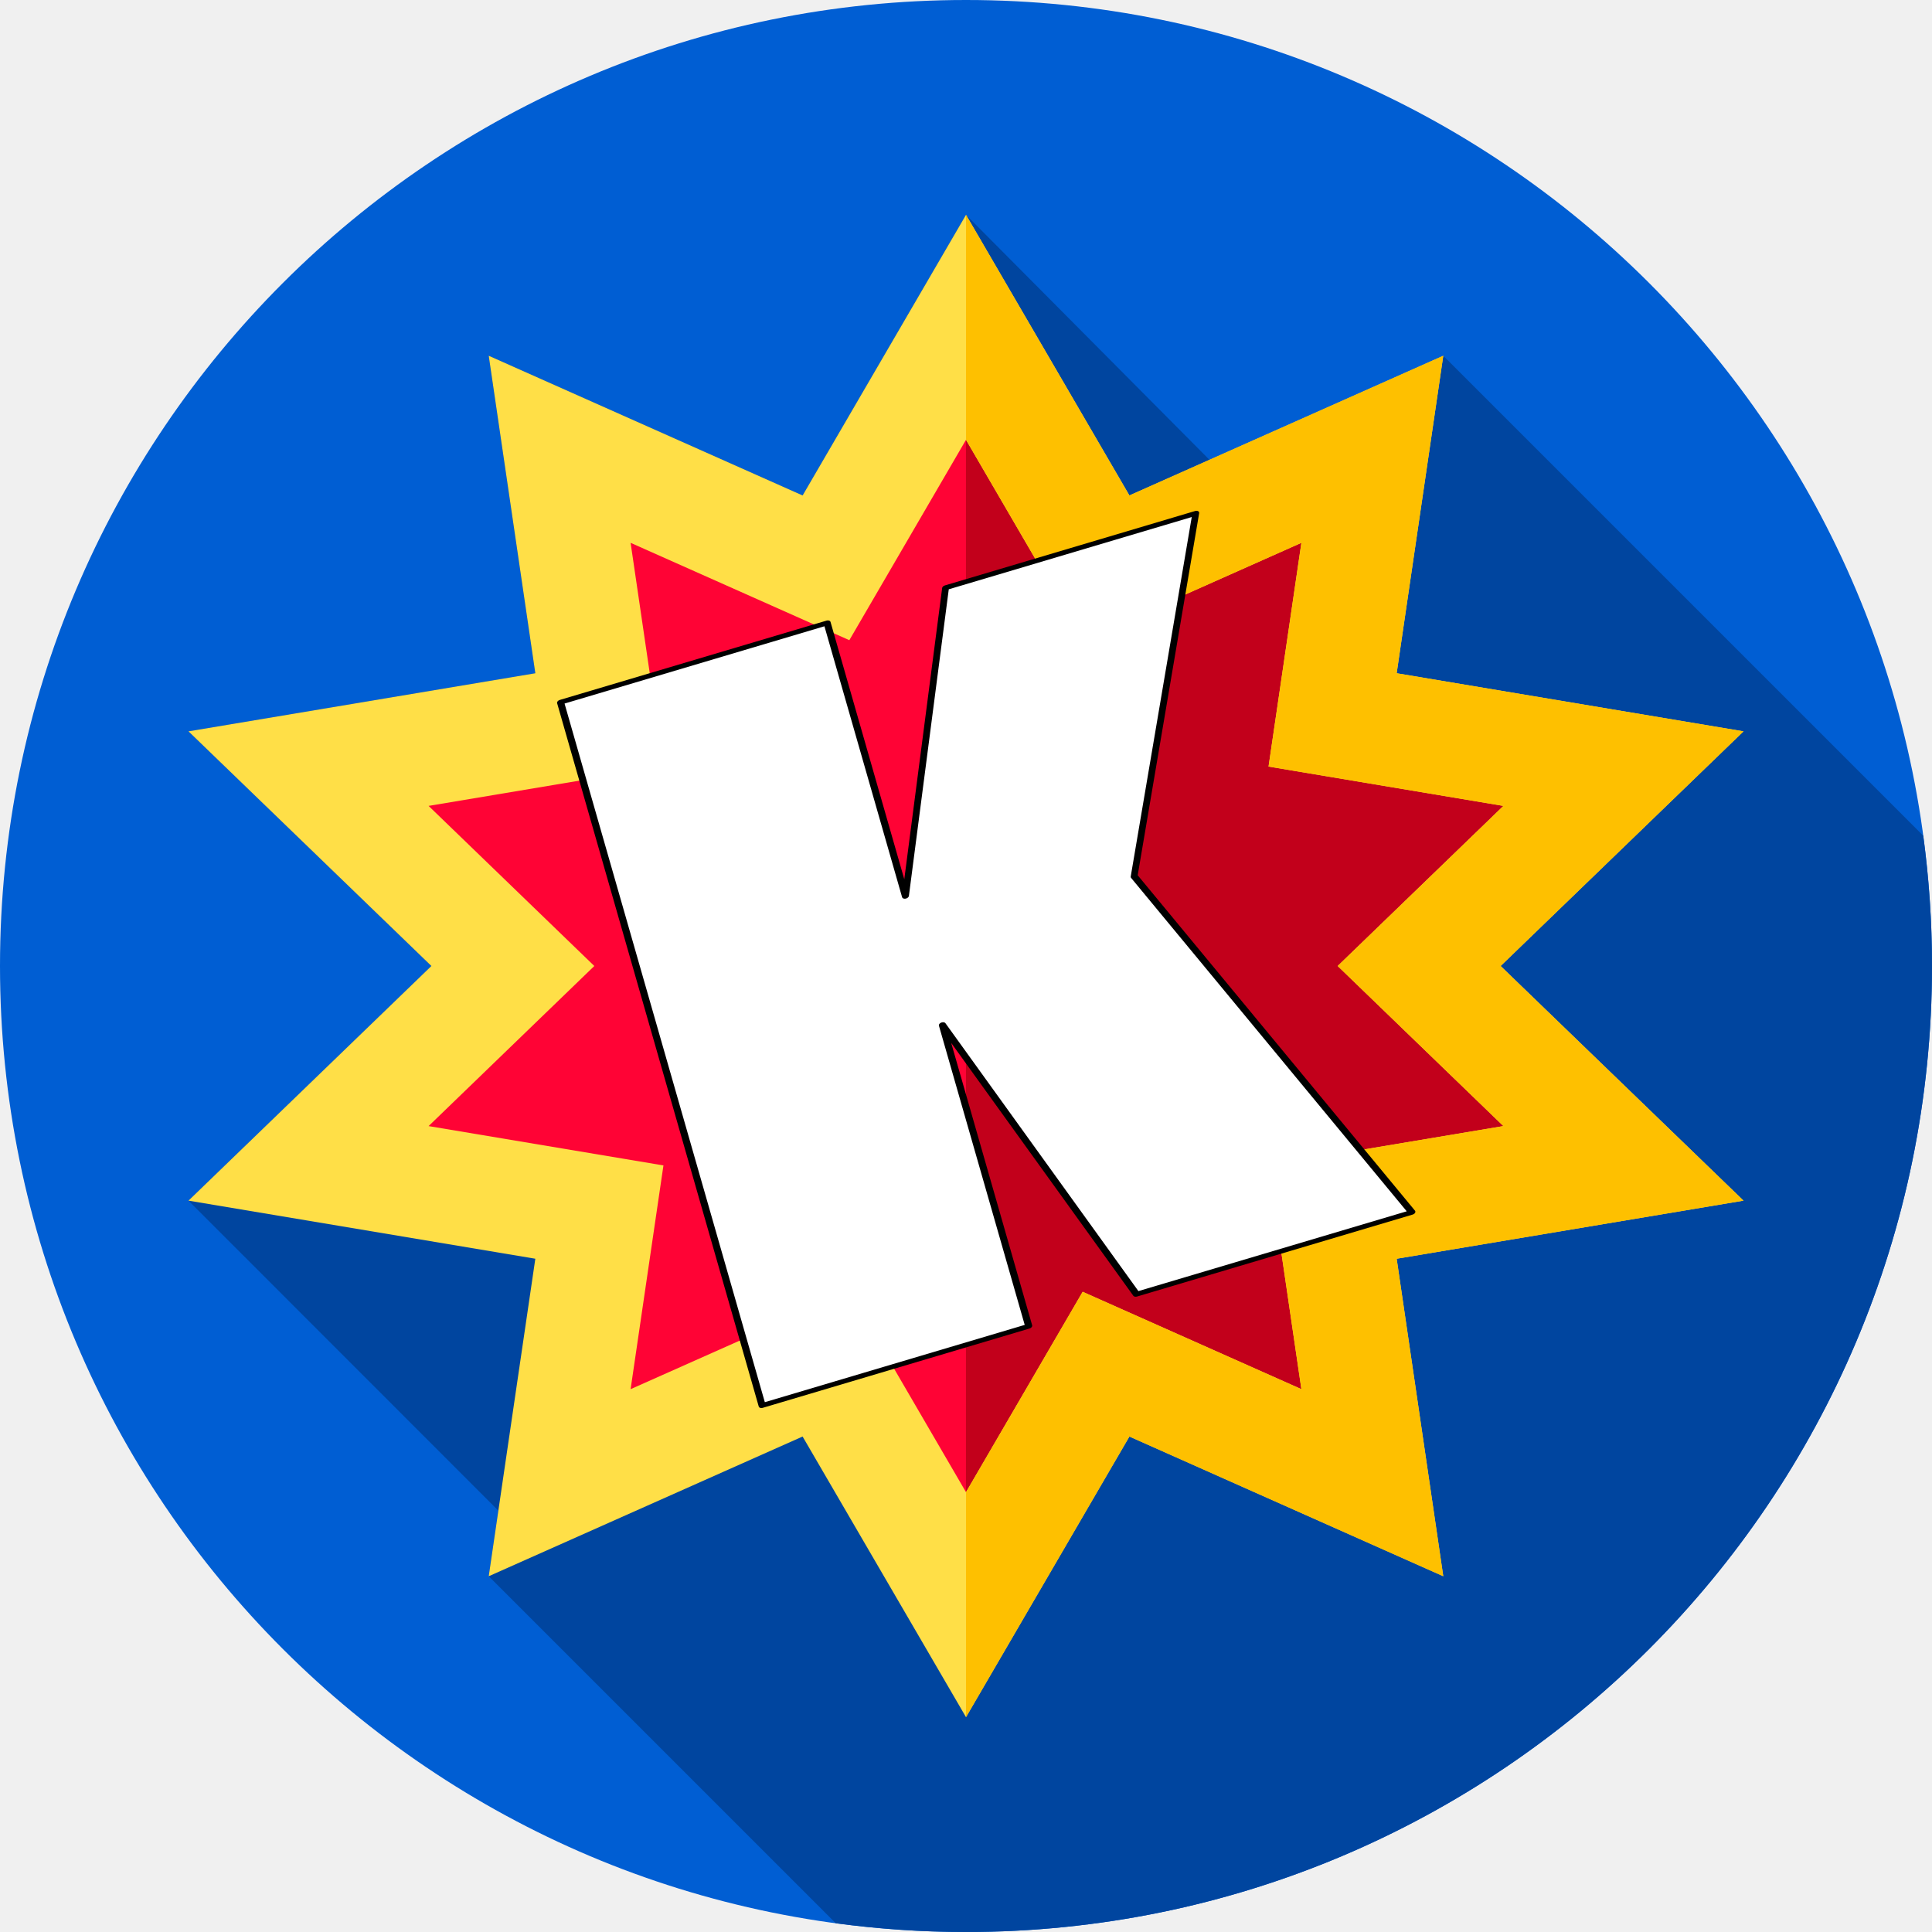
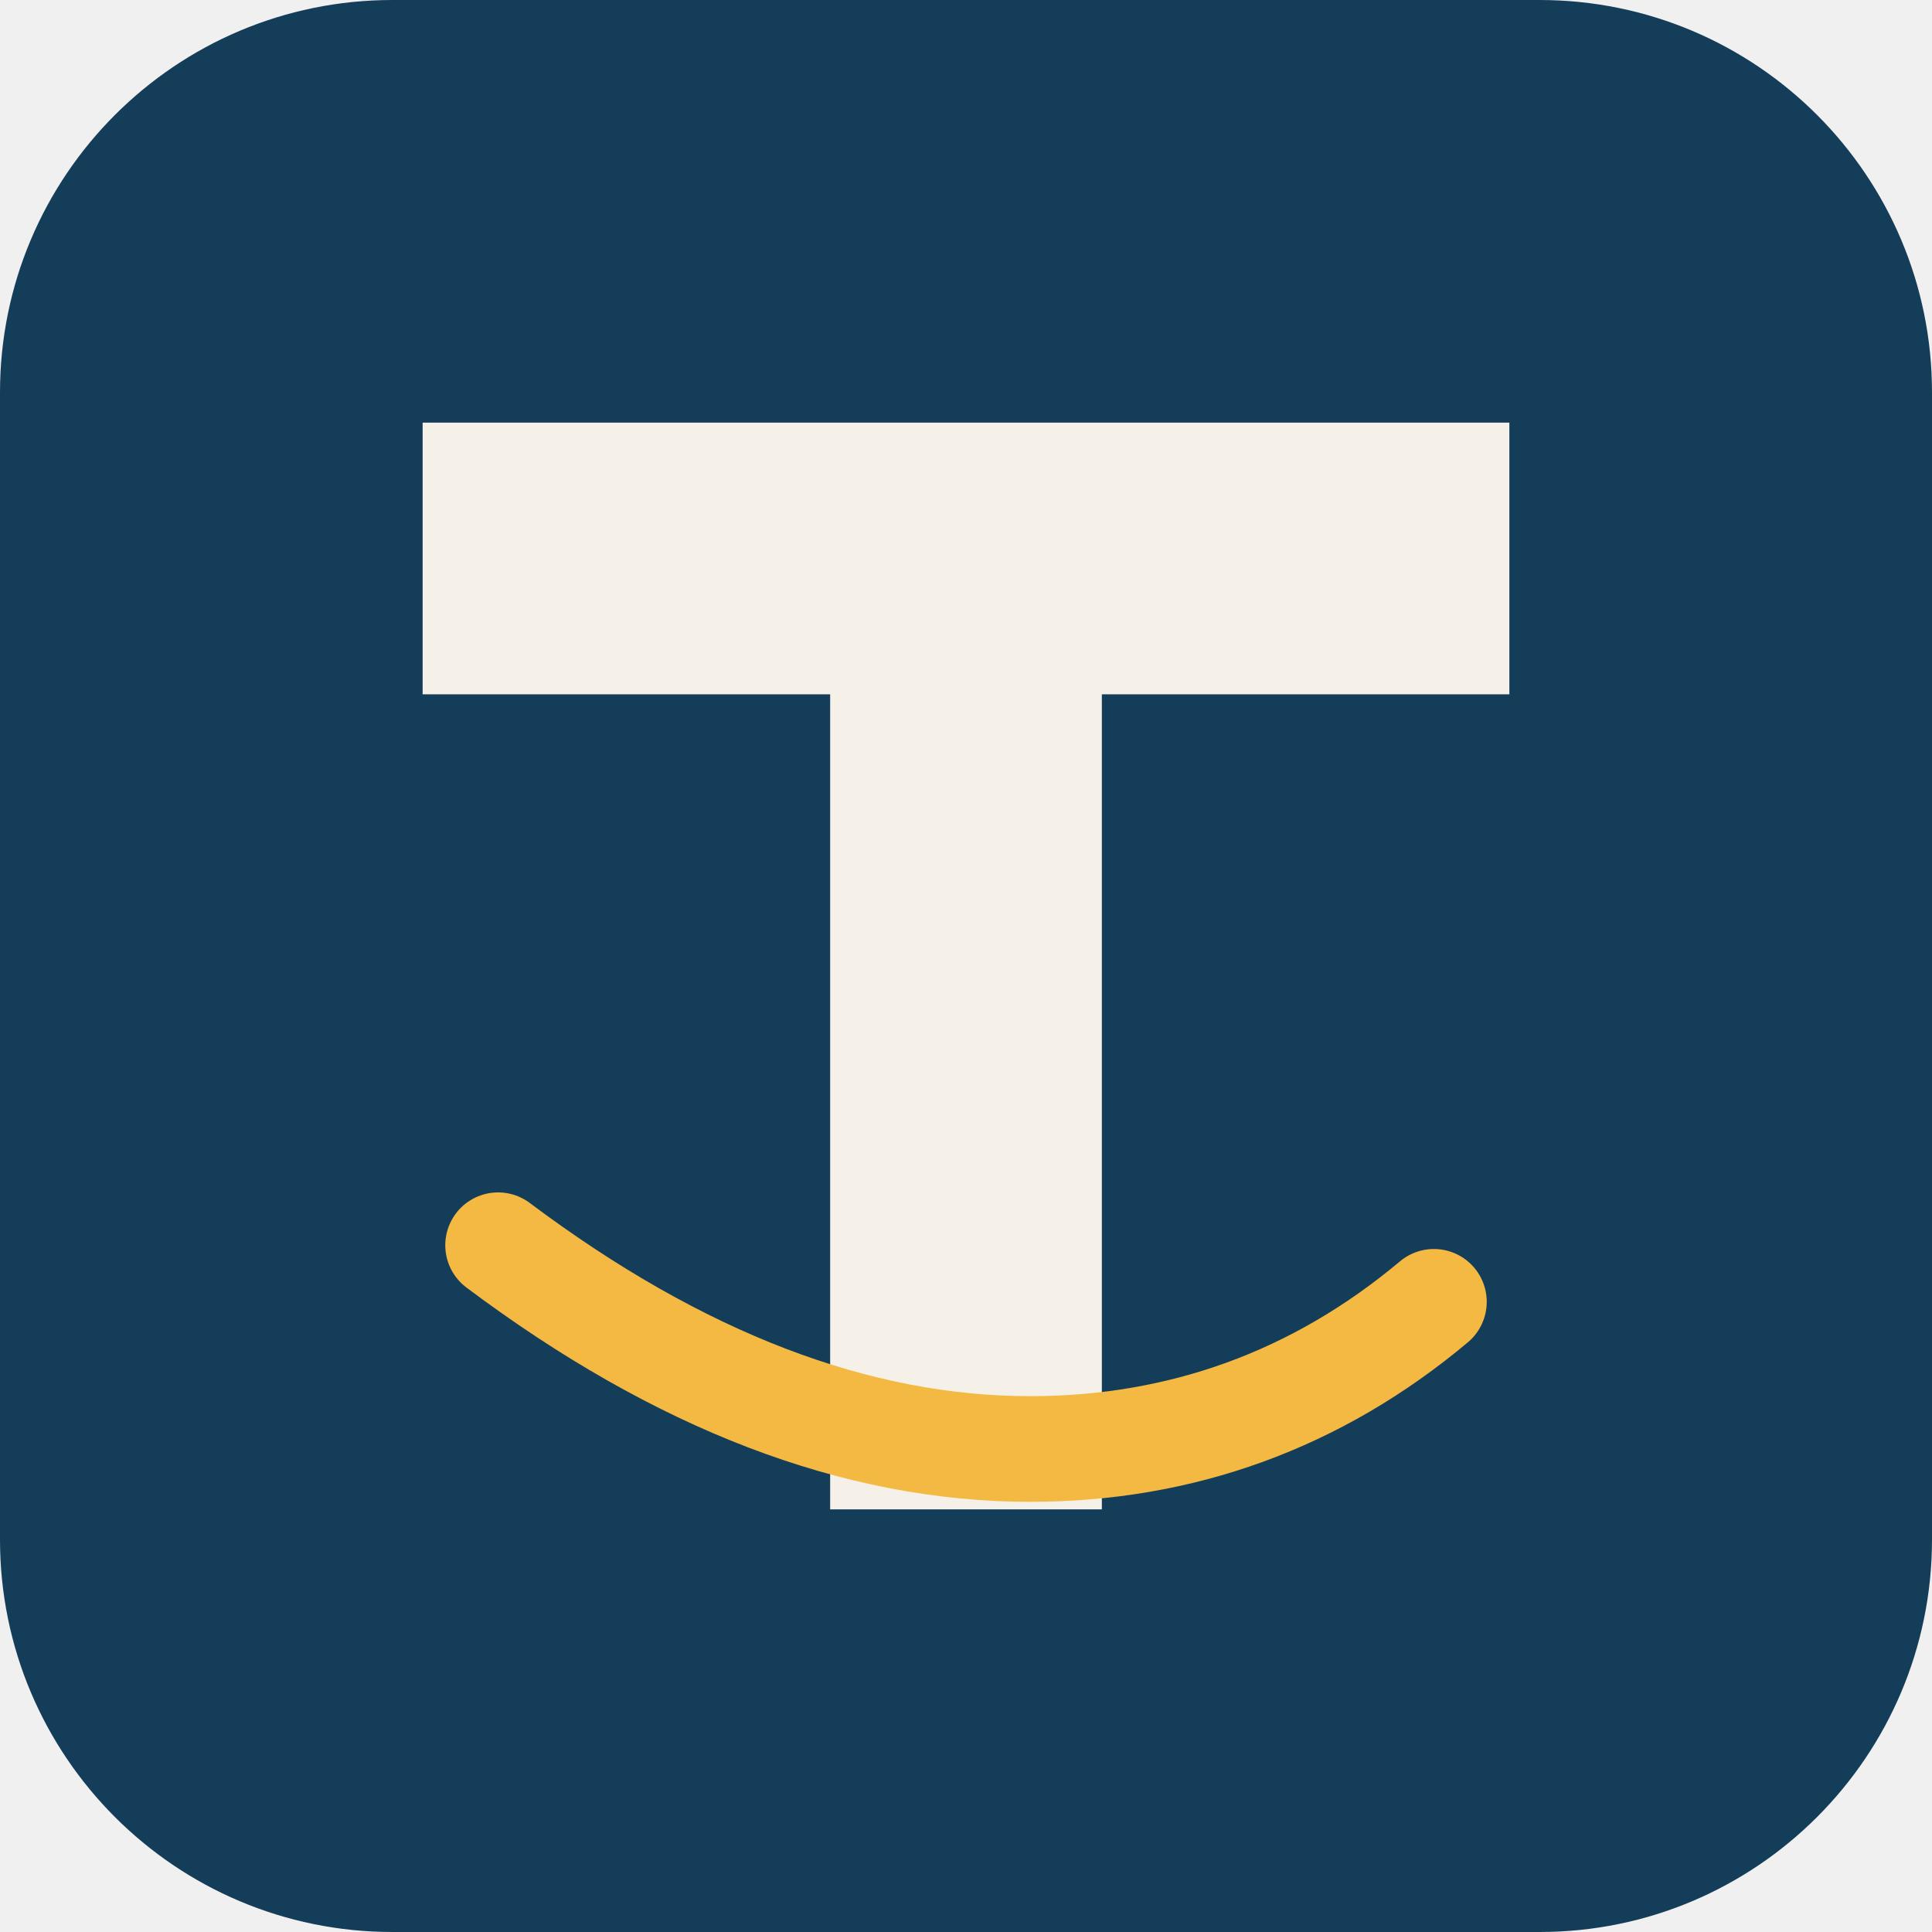
- <svg xmlns="http://www.w3.org/2000/svg" xmlns:ns1="http://www.openswatchbook.org/uri/2009/osb" xmlns:xlink="http://www.w3.org/1999/xlink" height="512pt" viewBox="0 0 512 512" width="512pt" version="1.1" id="svg4586">
-   <defs id="defs4590">
-     <linearGradient id="linearGradient6082" ns1:paint="solid">
-       <stop style="stop-color:#000000;stop-opacity:1;" offset="0" id="stop6080" />
-     </linearGradient>
-     <linearGradient id="linearGradient6076" ns1:paint="solid">
-       <stop style="stop-color:#000000;stop-opacity:1;" offset="0" id="stop6074" />
-     </linearGradient>
-     <linearGradient xlink:href="#linearGradient6082" id="linearGradient6084" x1="77.867" y1="386.007" x2="217.203" y2="386.007" gradientUnits="userSpaceOnUse" />
-   </defs>
-   <path d="m512 256c0 141.387-114.613 256-256 256s-256-114.613-256-256 114.613-256 256-256 256 114.613 256 256zm0 0" fill="#005ed3" id="path4556" />
-   <path d="m 512,256 c 0,-11.711 -0.805,-23.23 -2.324,-34.523 L 382.48,94.281 320.523,121.859 256,56.934 212.695,131.305 129.52,94.281 141.867,178.422 49.949,193.816 114.32,256 l -64.371,62.184 82.121,82.16 -2.551,17.375 91.957,91.957 C 232.77,511.195 244.289,512 256,512 397.387,512 512,397.387 512,256 Z" id="path4558" style="fill:#00459f" />
-   <path d="m256 86.742 37.109 63.738 70.574-31.414-10.527 71.719 77.078 12.91-54.145 52.305 54.145 52.305-77.078 12.91 10.527 71.719-70.574-31.414-37.109 63.738-37.109-63.738-70.574 31.414 10.527-71.719-77.078-12.91 54.145-52.305-54.145-52.305 77.078-12.91-10.527-71.719 70.574 31.414zm0 0" fill="#ff0335" id="path4560" />
-   <path d="m430.23 308.301-77.07 12.91 10.52 71.719-70.57-31.41-37.109 63.742v-338.523l37.109 63.742 70.57-31.41-6.758 46.102-3.762 25.617 58.801 9.852 18.27 3.059-13.391 12.93-40.75 39.371 11.379 10.988zm0 0" fill="#c2001b" id="path4562" />
-   <path d="m256 455.066-43.305-74.371-83.176 37.023 12.348-84.141-91.918-15.395 64.371-62.184-64.371-62.184 91.918-15.395-12.348-84.141 83.18 37.023 43.301-74.371 43.305 74.371 83.176-37.023-12.348 84.141 91.918 15.395-64.371 62.184 64.371 62.184-91.918 15.398 12.348 84.137-83.176-37.023zm-30.918-112.723 30.918 53.102 30.918-53.102 57.965 25.801-8.703-59.293 62.238-10.426-43.918-42.426 43.918-42.426-62.238-10.426 8.703-59.293-57.965 25.801-30.918-53.102-30.918 53.102-57.965-25.801 8.703 59.293-62.238 10.426 43.918 42.426-43.918 42.426 62.238 10.426-8.703 59.293zm0 0" fill="#ffdf47" id="path4564" />
-   <path d="m403.309 261.441-5.629-5.441 25.16-24.301 39.211-37.879-55.75-9.34-36.172-6.059 2.801-19.094 9.551-65.047-83.18 37.02-43.301-74.371v59.621l30.922 53.109 57.957-25.809-3.91 26.668-2.547 17.379-2.242 15.25 2.48.422 59.762 10.008-43.922 42.422 16.969 16.391 26.953 26.031-62.242 10.43 8.699 59.297-57.957-25.809-30.922 53.109v59.621l43.301-74.371 83.18 37.02-12.352-84.141 91.922-15.398zm0 0" fill="#fec000" id="path4566" />
-   <g aria-label="K" transform="matrix(1.159085,-0.3446722,0.2278969,0.794981,0,0)" style="font-style:normal;font-variant:normal;font-weight:normal;font-stretch:normal;font-size:296.56px;line-height:125%;font-family:Impact;-inkscape-font-specification:Impact;letter-spacing:0px;word-spacing:0px;fill:#ffffff;fill-opacity:1;stroke:#000000;stroke-width:1.545;stroke-linecap:butt;stroke-linejoin:round;stroke-miterlimit:4;stroke-dasharray:none;stroke-opacity:1" id="text4596">
-     <path d="m 220.915,266.904 -34.898,105.852 38.228,128.586 H 161.256 L 136.639,400.848 V 501.342 H 75.676 V 266.904 h 60.963 v 91.082 l 27.078,-91.082 z" style="font-size:296.56px;fill:#ffffff;fill-opacity:1;stroke:#000000;stroke-width:1.545;stroke-linecap:butt;stroke-linejoin:round;stroke-miterlimit:4;stroke-dasharray:none;stroke-opacity:1" id="path824" />
-   </g>
+ <svg xmlns="http://www.w3.org/2000/svg" viewBox="0 0 512 512" role="img" aria-label="Tales">
+   <rect width="512" height="512" rx="104" fill="#143d59" />
+   <path d="M112 112h288v72H292v216h-72V184H112z" fill="#f6f1e8" />
+   <path d="M132 330c48 36 95 54 141 54 40 0 76-13 107-39" fill="none" stroke="#f4b942" stroke-width="28" stroke-linecap="round" />
</svg>
